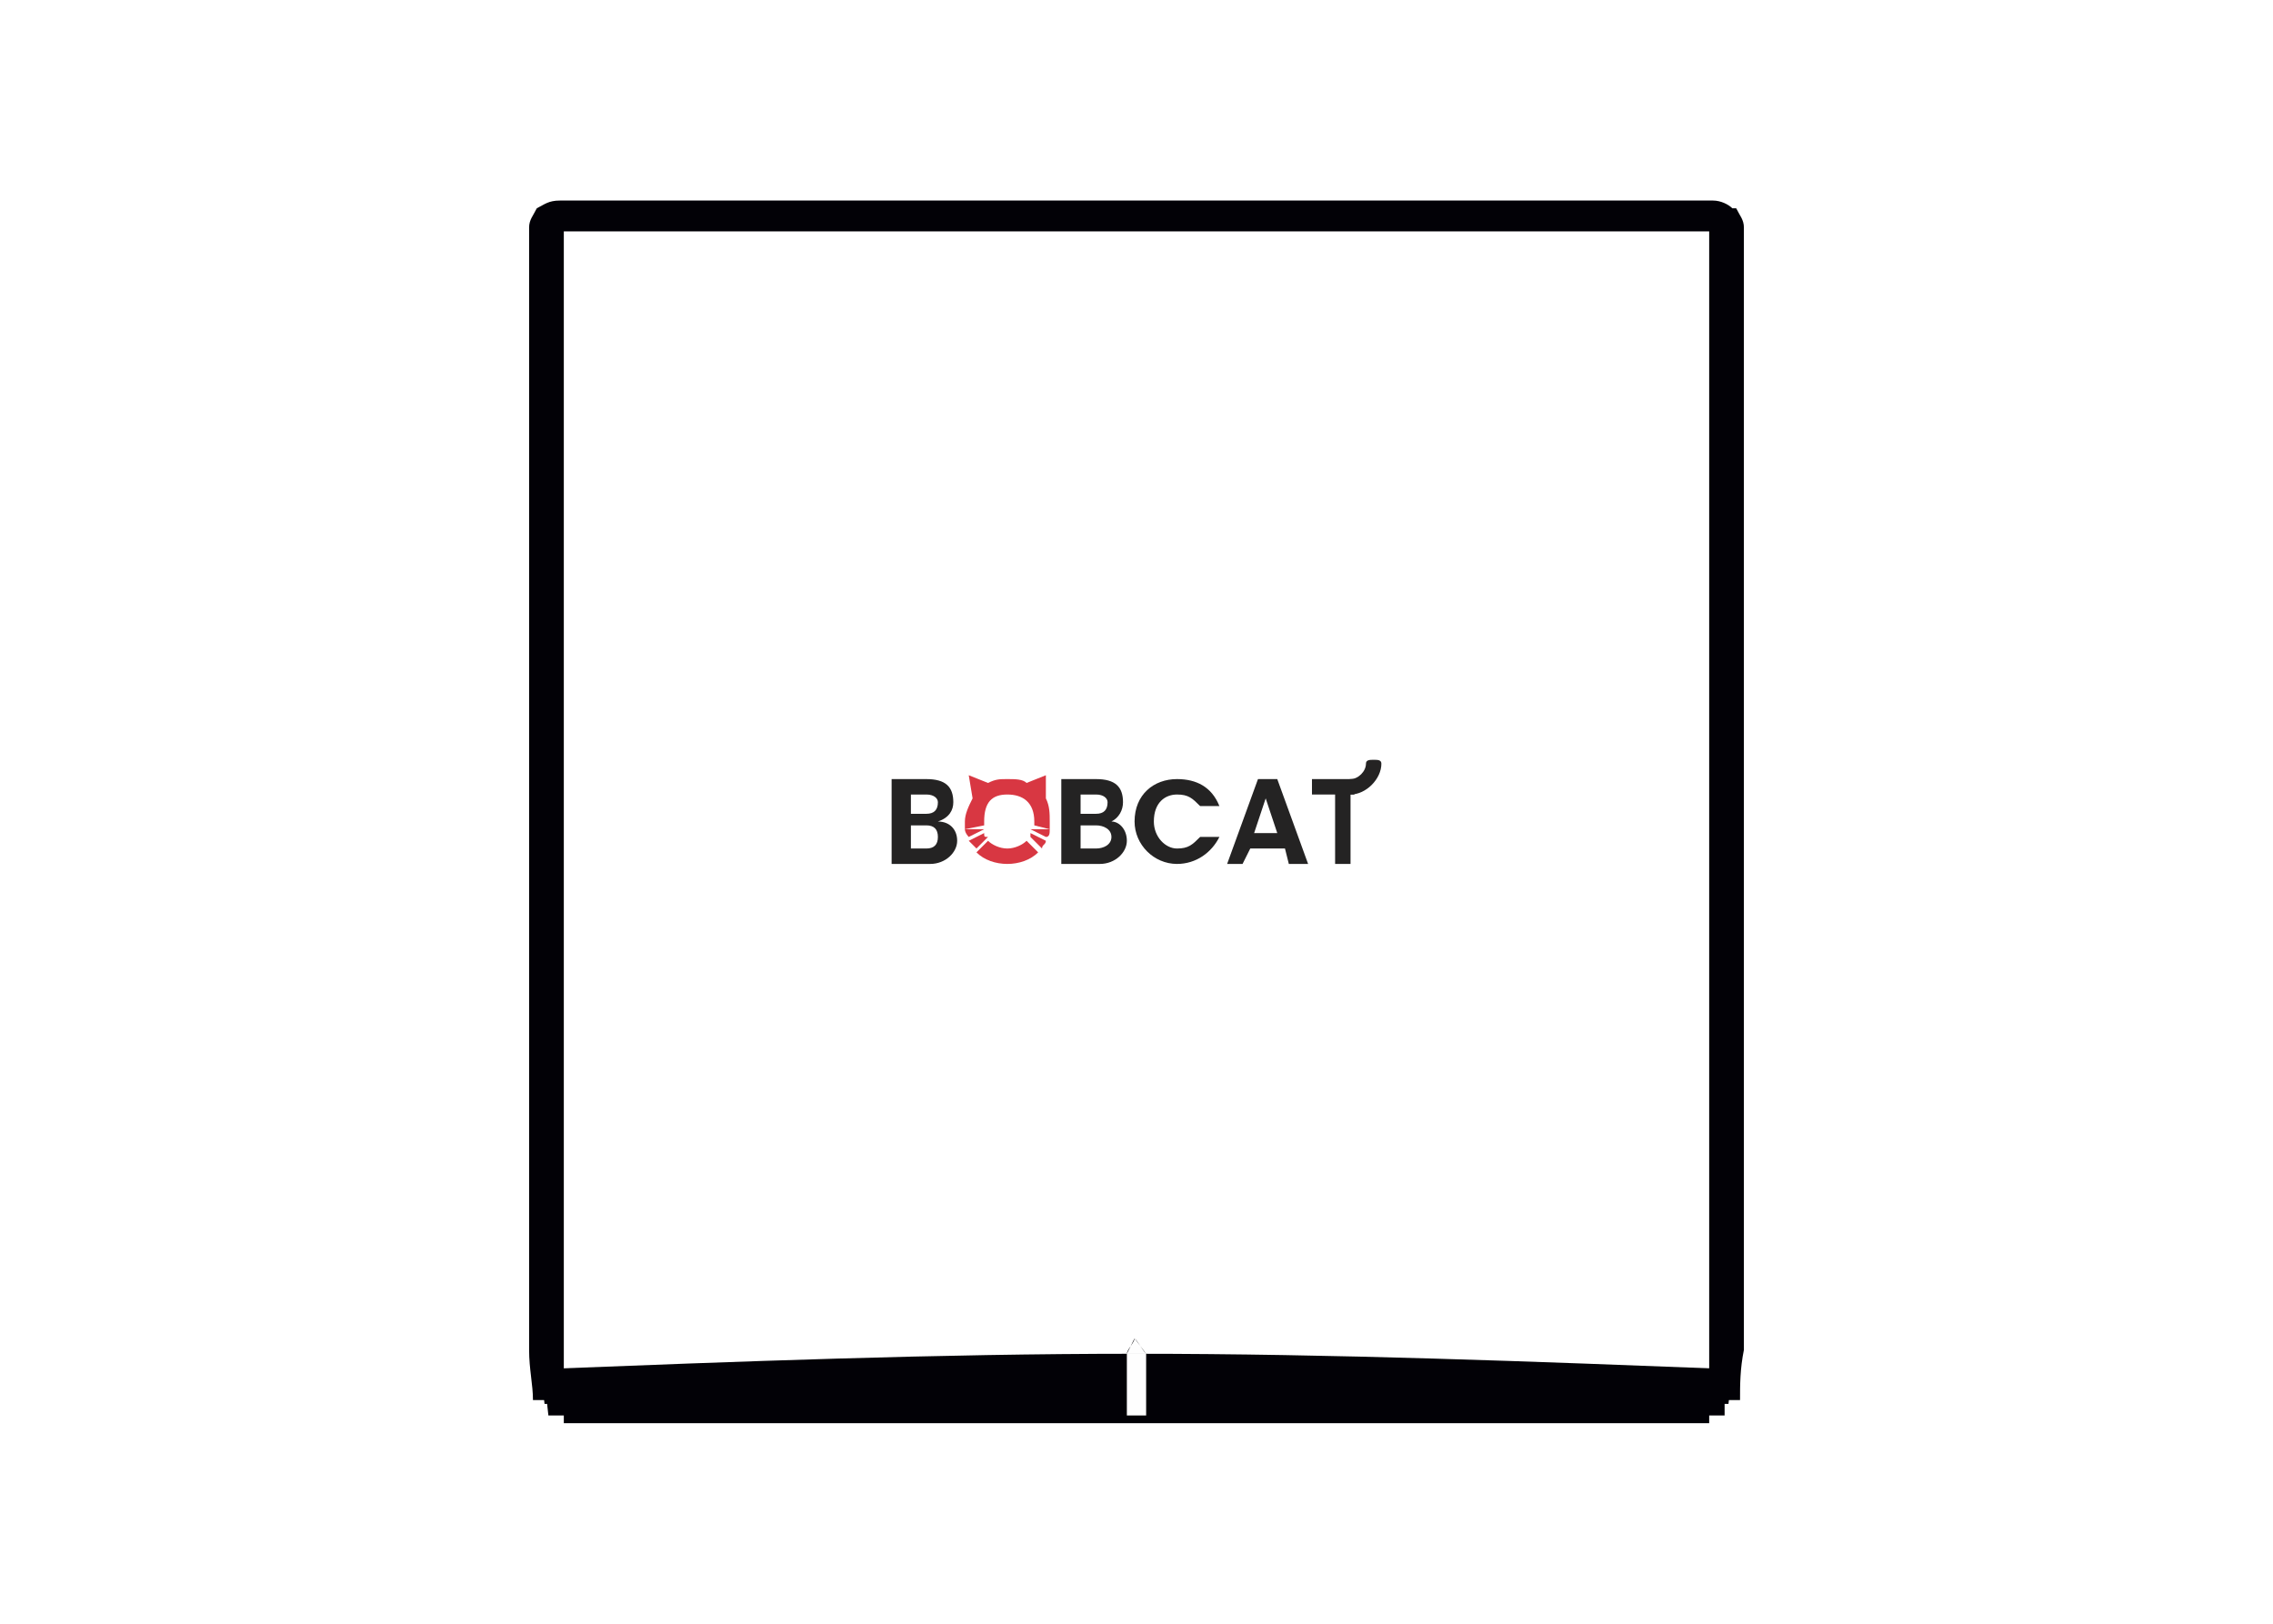
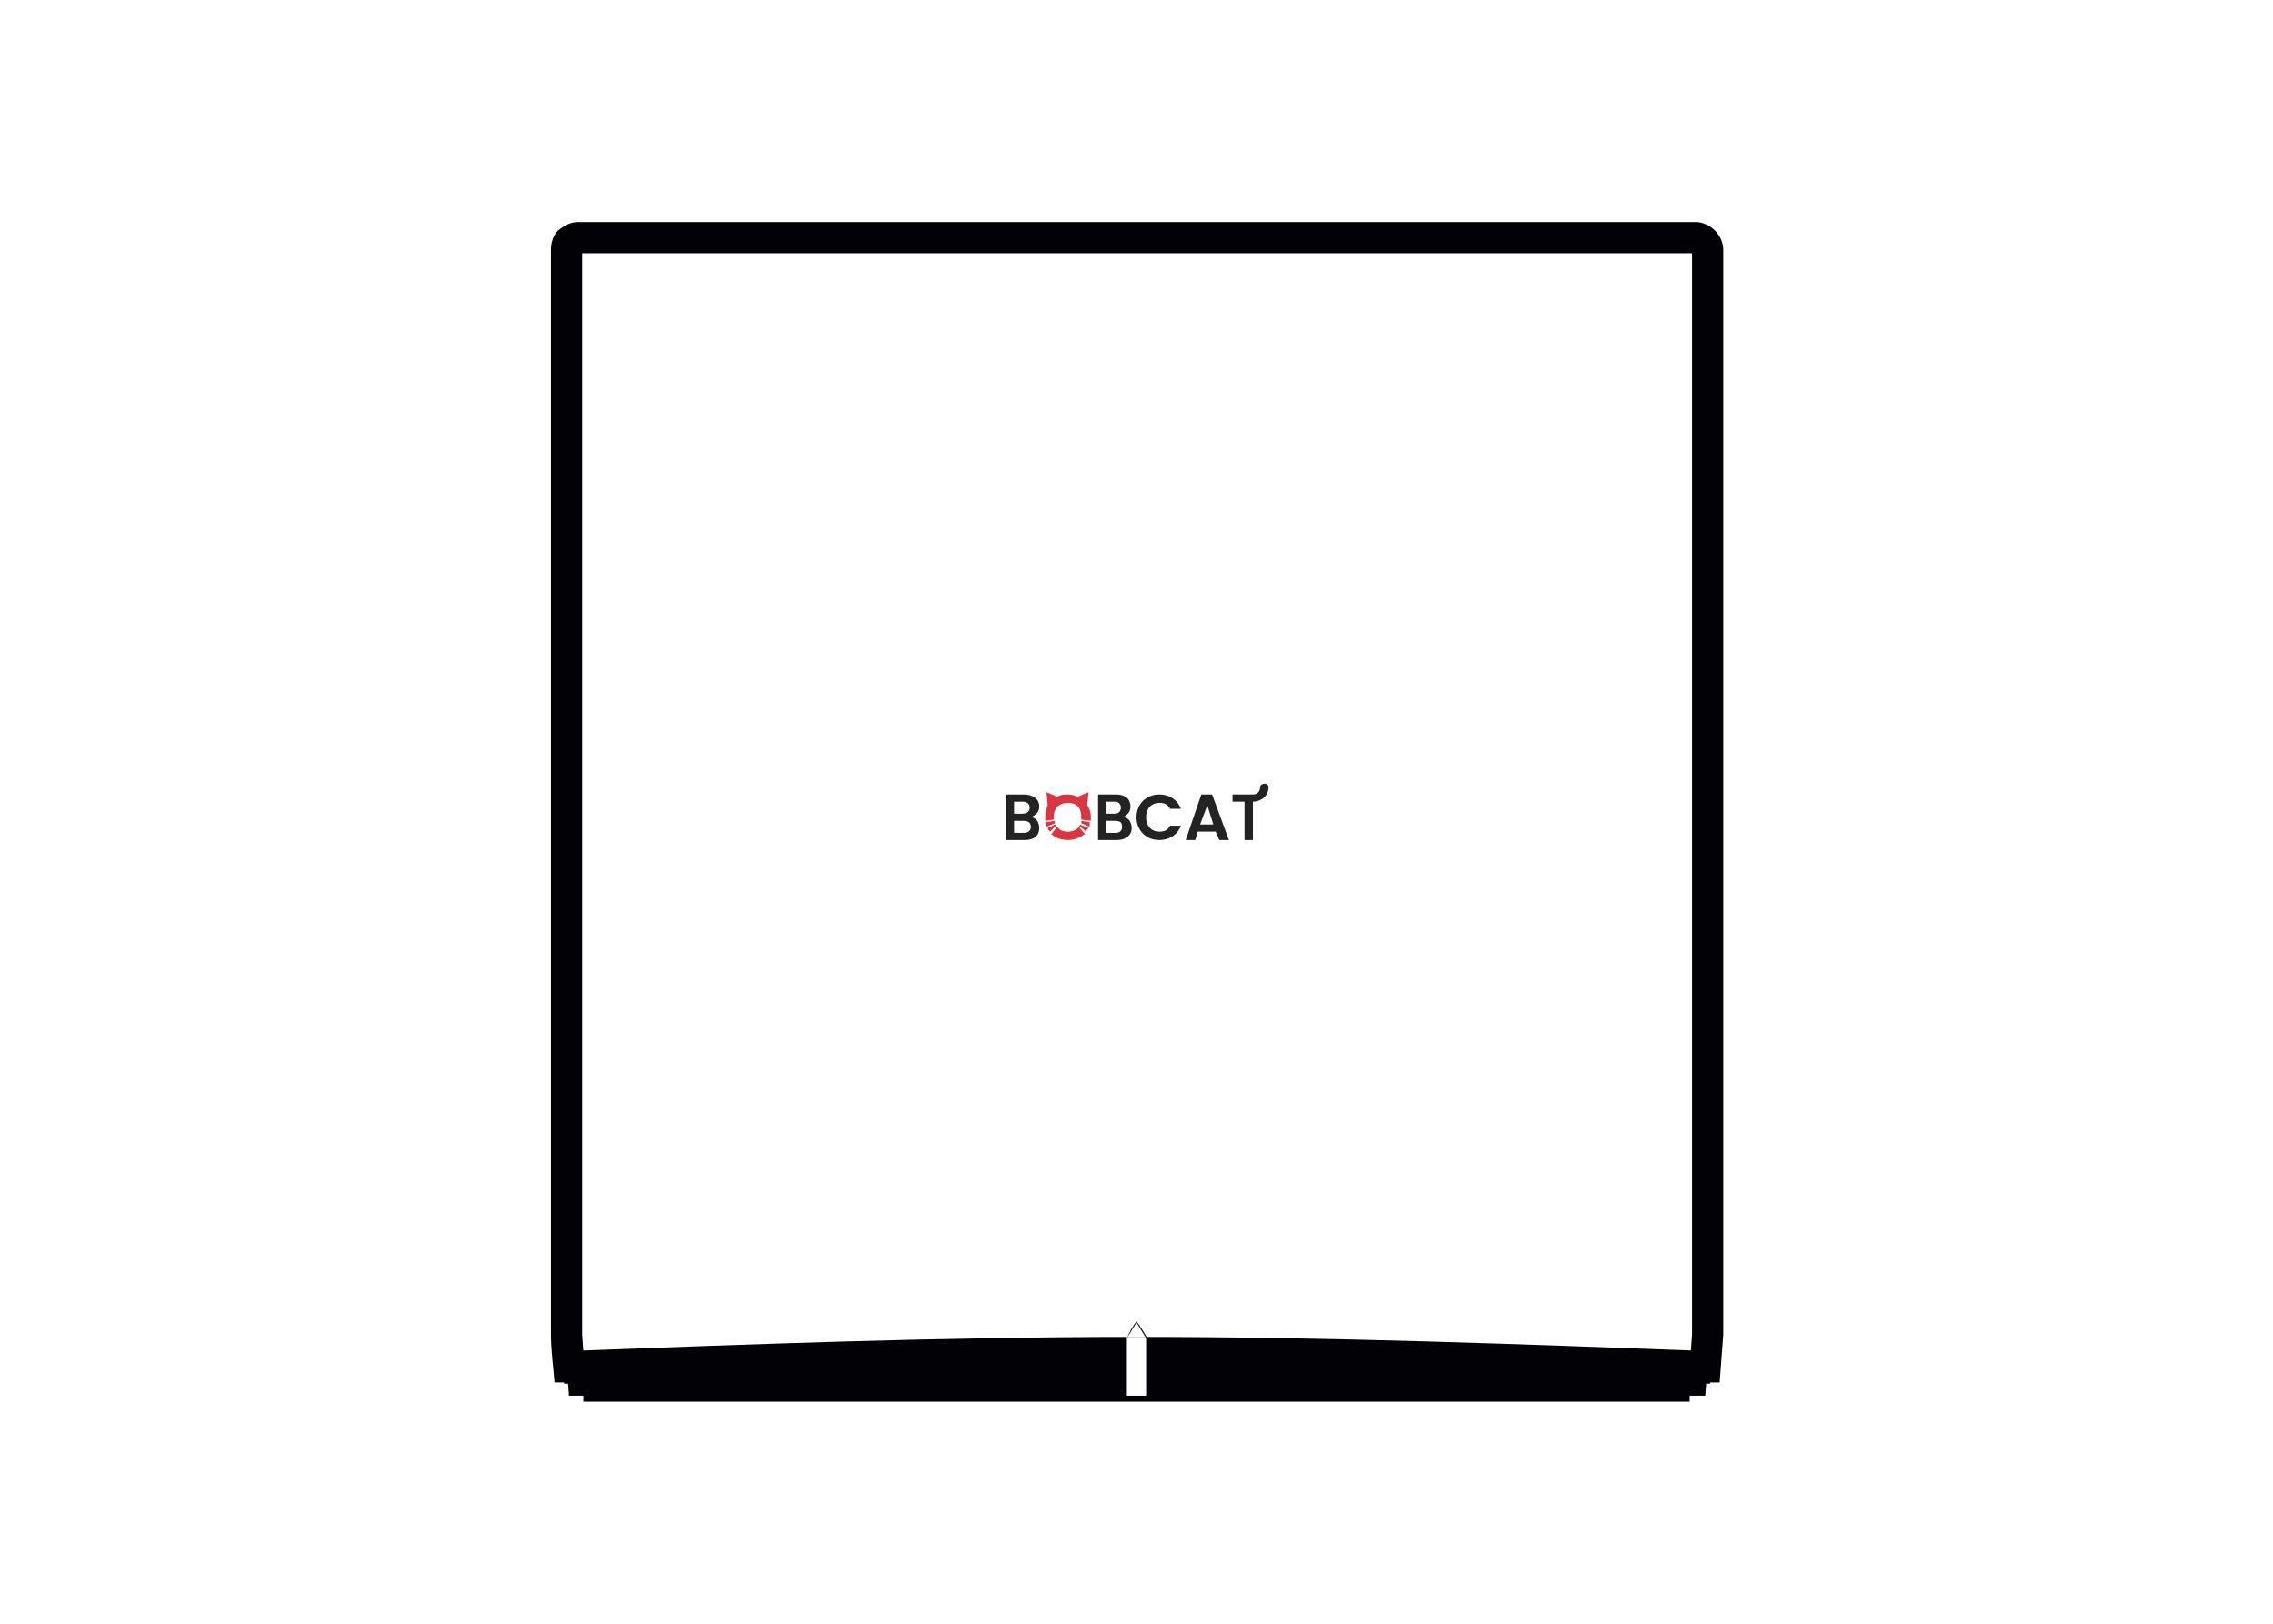
- <svg xmlns="http://www.w3.org/2000/svg" xml:space="preserve" width="70px" height="50px" version="1.1" style="shape-rendering:geometricPrecision; text-rendering:geometricPrecision; image-rendering:optimizeQuality; fill-rule:evenodd; clip-rule:evenodd" viewBox="0 0 5.89 4.21">
+ <svg xmlns="http://www.w3.org/2000/svg" xml:space="preserve" width="140px" height="100px" version="1.1" style="shape-rendering:geometricPrecision; text-rendering:geometricPrecision; image-rendering:optimizeQuality; fill-rule:evenodd; clip-rule:evenodd" viewBox="0 0 18.94 13.53">
  <defs>
    <style type="text/css">
   
    .fil0 {fill:none}
    .fil5 {fill:#FEFEFE}
    .fil3 {fill:#020106}
    .fil2 {fill:#D83742;fill-rule:nonzero}
    .fil1 {fill:#242323;fill-rule:nonzero}
    .fil4 {fill:#020106;fill-rule:nonzero}
   
  </style>
  </defs>
  <g id="图层_x0020_1">
-     <rect class="fil0" width="5.89" height="4.21" />
-     <g id="_1355031120">
-       <path class="fil1" d="M3.5 2.06c-0.01,0 -0.01,-0.01 -0.01,-0.02 0,-0.01 0,-0.02 0.01,-0.02 0.02,0 0.04,-0.02 0.04,-0.04 0,-0.01 0.01,-0.01 0.02,-0.01 0.01,0 0.02,0 0.02,0.01 0,0.04 -0.04,0.08 -0.08,0.08z" />
-       <path class="fil1" d="M2.4 2.14l-0.04 0 0 0.06 0.04 0c0.02,0 0.03,-0.01 0.03,-0.03 0,-0.02 -0.01,-0.03 -0.03,-0.03zm0 -0.08l-0.04 0 0 0.05 0.04 0c0.02,0 0.03,-0.01 0.03,-0.03 0,-0.01 -0.01,-0.02 -0.03,-0.02zm0.01 0.18l-0.1 0 0 -0.22 0.09 0c0.05,0 0.07,0.02 0.07,0.06 0,0.02 -0.01,0.04 -0.04,0.05 0.03,0 0.05,0.02 0.05,0.05 0,0.03 -0.03,0.06 -0.07,0.06z" />
-       <path class="fil1" d="M2.84 2.14l-0.04 0 0 0.06 0.04 0c0.02,0 0.04,-0.01 0.04,-0.03 0,-0.02 -0.02,-0.03 -0.04,-0.03zm0 -0.08l-0.04 0 0 0.05 0.04 0c0.02,0 0.03,-0.01 0.03,-0.03 0,-0.01 -0.01,-0.02 -0.03,-0.02zm0.01 0.18l-0.1 0 0 -0.22 0.09 0c0.05,0 0.07,0.02 0.07,0.06 0,0.02 -0.01,0.04 -0.03,0.05 0.02,0 0.04,0.02 0.04,0.05 0,0.03 -0.03,0.06 -0.07,0.06z" />
-       <path class="fil1" d="M3.05 2.02c0.05,0 0.09,0.02 0.11,0.07l-0.05 0c-0.02,-0.02 -0.03,-0.03 -0.06,-0.03 -0.03,0 -0.06,0.02 -0.06,0.07 0,0.04 0.03,0.07 0.06,0.07 0.03,0 0.04,-0.01 0.06,-0.03l0.05 0c-0.02,0.04 -0.06,0.07 -0.11,0.07 -0.06,0 -0.11,-0.05 -0.11,-0.11 0,-0.07 0.05,-0.11 0.11,-0.11z" />
-       <path class="fil1" d="M3.28 2.07l-0.03 0.09 0.06 0 -0.03 -0.09zm0.05 0.13l-0.09 0 -0.02 0.04 -0.04 0 0.08 -0.22 0.05 0 0.08 0.22 -0.05 0 -0.01 -0.04z" />
-       <polygon class="fil1" points="3.4,2.02 3.51,2.02 3.51,2.06 3.5,2.06 3.5,2.24 3.46,2.24 3.46,2.06 3.4,2.06 " />
-       <path class="fil2" d="M2.61 2.2c-0.02,0 -0.04,-0.01 -0.05,-0.02l-0.03 0.03c0.02,0.02 0.05,0.03 0.08,0.03 0.03,0 0.06,-0.01 0.08,-0.03l-0.03 -0.03c-0.01,0.01 -0.03,0.02 -0.05,0.02z" />
-       <path class="fil2" d="M2.71 2.07l0 -0.06 -0.05 0.02c-0.01,-0.01 -0.03,-0.01 -0.05,-0.01 -0.02,0 -0.03,0 -0.05,0.01l-0.05 -0.02 0.01 0.06 0 0c-0.01,0.02 -0.02,0.04 -0.02,0.06 0,0 0,0.01 0,0.02l0.05 -0.01c0,-0.01 0,-0.01 0,-0.01 0,-0.05 0.02,-0.07 0.06,-0.07 0.04,0 0.07,0.02 0.07,0.07 0,0 0,0 0,0.01l0.04 0.01c0,-0.01 0,-0.02 0,-0.02 0,-0.02 0,-0.04 -0.01,-0.06z" />
-       <path class="fil2" d="M2.67 2.15l0.04 0.02c0.01,0 0.01,-0.01 0.01,-0.02l-0.04 0c0,0 0,0 -0.01,0z" />
-       <path class="fil2" d="M2.67 2.17l0.03 0.03c0,-0.01 0.01,-0.01 0.01,-0.02l-0.04 -0.02c0,0.01 0,0.01 0,0.01z" />
-       <path class="fil2" d="M2.55 2.15l-0.05 0c0,0.01 0.01,0.02 0.01,0.02l0.04 -0.02c0,0 0,0 0,0z" />
-       <path class="fil2" d="M2.55 2.16l-0.04 0.02c0.01,0.01 0.01,0.01 0.02,0.02l0.03 -0.03c-0.01,0 -0.01,0 -0.01,-0.01z" />
-     </g>
-     <path class="fil3" d="M1.4 3.55c0.51,-0.02 1.03,-0.04 1.54,-0.04 0.52,0 1.03,0.02 1.55,0.04l-0.01 0.09 -3.07 0 -0.01 -0.09z" />
-     <path class="fil4" d="M1.45 0.52l2.99 0c0.02,0 0.04,0.01 0.05,0.02l0.01 0c0.01,0.02 0.02,0.03 0.02,0.05l0 2.91c-0.01,0.05 -0.01,0.09 -0.01,0.13l-3.13 0c0,-0.04 -0.01,-0.08 -0.01,-0.13l0 -2.91c0,-0.02 0.01,-0.03 0.02,-0.05l0 0c0.02,-0.01 0.03,-0.02 0.06,-0.02zm2.98 0.08l-2.97 0 0 2.9 0 0.05 2.97 0 0 -0.05 0 -2.9z" />
-     <path class="fil3" d="M1.41 3.58c0.51,-0.02 1.02,-0.04 1.53,-0.04 0.51,0 1.02,0.02 1.53,0.04l0 0.09 -3.05 0 -0.01 -0.09z" />
-     <polygon class="fil3" points="1.46,3.66 4.43,3.66 4.43,3.69 1.46,3.69 " />
-     <polygon class="fil5" points="2.92,3.51 2.97,3.51 2.97,3.67 2.92,3.67 " />
-     <g id="_1355031056">
-       <polygon class="fil5" points="2.94,3.47 2.96,3.49 2.97,3.51 2.94,3.51 2.92,3.51 2.93,3.49 " />
-       <path class="fil4" d="M2.97 3.51l0 0 -0.03 -0.04 -0.02 0.04 0 0 0 0c0,-0.01 0.02,-0.03 0.02,-0.04 0.01,0.01 0.02,0.03 0.03,0.04l0 0z" />
+     <rect class="fil0" width="18.94" height="13.53" />
+     <g id="_10290210304">
+       <g>
+         <path class="fil1" d="M10.44 6.68c-0.01,0 -0.03,-0.01 -0.03,-0.03 0,-0.01 0.02,-0.03 0.03,-0.03 0.04,0 0.06,-0.03 0.06,-0.06 0,-0.02 0.02,-0.03 0.04,-0.03 0.01,0 0.03,0.01 0.03,0.03 0,0.07 -0.06,0.12 -0.13,0.12z" />
+         <path class="fil1" d="M8.53 6.84l-0.08 0 0 0.1 0.08 0c0.04,0 0.06,-0.02 0.06,-0.05 0,-0.04 -0.03,-0.05 -0.06,-0.05zm-0.01 -0.16l-0.07 0 0 0.1 0.07 0c0.04,0 0.06,-0.02 0.06,-0.05 0,-0.03 -0.02,-0.05 -0.06,-0.05zm0.02 0.32l-0.16 0 0 -0.38 0.15 0c0.08,0 0.13,0.04 0.13,0.1 0,0.05 -0.03,0.07 -0.07,0.09 0.04,0 0.07,0.04 0.07,0.09 0,0.06 -0.04,0.1 -0.12,0.1z" />
+         <path class="fil1" d="M9.29 6.84l-0.07 0 0 0.1 0.08 0c0.03,0 0.05,-0.02 0.05,-0.05 0,-0.04 -0.02,-0.05 -0.06,-0.05zm0 -0.16l-0.07 0 0 0.1 0.07 0c0.03,0 0.05,-0.02 0.05,-0.05 0,-0.03 -0.02,-0.05 -0.05,-0.05zm0.02 0.32l-0.16 0 0 -0.38 0.15 0c0.08,0 0.12,0.04 0.12,0.1 0,0.05 -0.03,0.07 -0.06,0.09 0.04,0 0.07,0.04 0.07,0.09 0,0.06 -0.05,0.1 -0.12,0.1z" />
+         <path class="fil1" d="M9.66 6.62c0.08,0 0.15,0.04 0.18,0.12l-0.09 0c-0.02,-0.04 -0.05,-0.05 -0.09,-0.05 -0.06,0 -0.11,0.04 -0.11,0.12 0,0.08 0.05,0.12 0.11,0.12 0.04,0 0.07,-0.01 0.09,-0.05l0.09 0c-0.03,0.08 -0.1,0.12 -0.18,0.12 -0.11,0 -0.19,-0.08 -0.19,-0.19 0,-0.11 0.08,-0.19 0.19,-0.19z" />
+         <path class="fil1" d="M10.06 6.71l-0.06 0.16 0.11 0 -0.05 -0.16zm0.07 0.22l-0.15 0 -0.02 0.07 -0.08 0 0.13 -0.38 0.09 0 0.14 0.38 -0.08 0 -0.03 -0.07z" />
+         <polygon class="fil1" points="10.27,6.62 10.44,6.62 10.44,6.68 10.44,6.68 10.44,7 10.37,7 10.37,6.68 10.27,6.68 " />
+         <path class="fil2" d="M8.9 6.93c-0.04,0 -0.07,-0.01 -0.09,-0.04l-0.05 0.06c0.03,0.03 0.08,0.05 0.14,0.05 0.05,0 0.1,-0.02 0.14,-0.05l-0.05 -0.06c-0.02,0.03 -0.06,0.04 -0.09,0.04z" />
+         <path class="fil2" d="M9.06 6.71l0.01 -0.11 -0.09 0.04c-0.02,-0.01 -0.05,-0.02 -0.08,-0.02 -0.03,0 -0.06,0 -0.09,0.02l-0.09 -0.04 0.01 0.11 0 0c-0.01,0.03 -0.02,0.06 -0.02,0.1 0,0.01 0,0.02 0,0.03l0.07 -0.01c0,-0.01 0,-0.01 0,-0.02 0,-0.08 0.05,-0.12 0.12,-0.12 0.07,0 0.11,0.04 0.11,0.12 0,0.01 0,0.01 0,0.02l0.08 0.01c0,-0.01 0,-0.02 0,-0.03 0,-0.04 -0.01,-0.07 -0.03,-0.1z" />
+         <path class="fil2" d="M9.01 6.86l0.07 0.03c0,-0.01 0,-0.02 0,-0.04l-0.07 -0.01c0,0.01 0,0.01 0,0.02z" />
+         <path class="fil2" d="M8.99 6.88l0.06 0.05c0,-0.01 0.01,-0.02 0.02,-0.03l-0.07 -0.03c0,0 0,0.01 -0.01,0.01z" />
+         <path class="fil2" d="M8.79 6.84l-0.08 0.01c0,0.02 0.01,0.03 0.01,0.04l0.07 -0.03c0,-0.01 0,-0.01 0,-0.02z" />
+         <path class="fil2" d="M8.79 6.87l-0.06 0.03c0,0.01 0.01,0.02 0.02,0.03l0.05 -0.05c0,0 0,-0.01 -0.01,-0.01z" />
+       </g>
+       <path class="fil3" d="M4.68 11.26c1.59,-0.06 3.19,-0.12 4.79,-0.12 1.6,0 3.2,0.06 4.8,0.12l-0.02 0.27 -9.55 0 -0.02 -0.27z" />
+       <path class="fil4" d="M4.82 1.85l9.31 0c0.06,0 0.12,0.03 0.16,0.07l0 0c0.04,0.04 0.07,0.1 0.07,0.16l0 9.04c-0.01,0.13 -0.02,0.27 -0.03,0.4l-9.71 0c-0.01,-0.13 -0.03,-0.27 -0.03,-0.4l0 -9.04c0,-0.06 0.02,-0.12 0.06,-0.16l0 0c0.05,-0.04 0.1,-0.07 0.17,-0.07zm9.28 0.26l-9.25 0 0 9.01 0.01 0.14 9.23 0 0.01 -0.14 0 -9.01z" />
+       <path class="fil3" d="M4.72 11.36c1.58,-0.07 3.17,-0.12 4.75,-0.12 1.59,0 3.17,0.05 4.76,0.12l-0.02 0.27 -9.47 0 -0.02 -0.27z" />
+       <polygon class="fil3" points="4.86,11.61 14.08,11.61 14.08,11.68 4.86,11.68 " />
+       <polygon class="fil5" points="9.39,11.14 9.55,11.14 9.55,11.63 9.39,11.63 " />
+       <g>
+         <polygon class="fil5" points="9.47,11.01 9.51,11.08 9.55,11.14 9.47,11.14 9.39,11.14 9.43,11.08 " />
+         <path class="fil4" d="M9.56 11.15l-0.01 0 -0.08 -0.13 -0.08 0.13 0 0 0 0c0.02,-0.05 0.05,-0.1 0.08,-0.14 0.03,0.04 0.06,0.09 0.09,0.14l0 0z" />
+       </g>
    </g>
  </g>
</svg>
